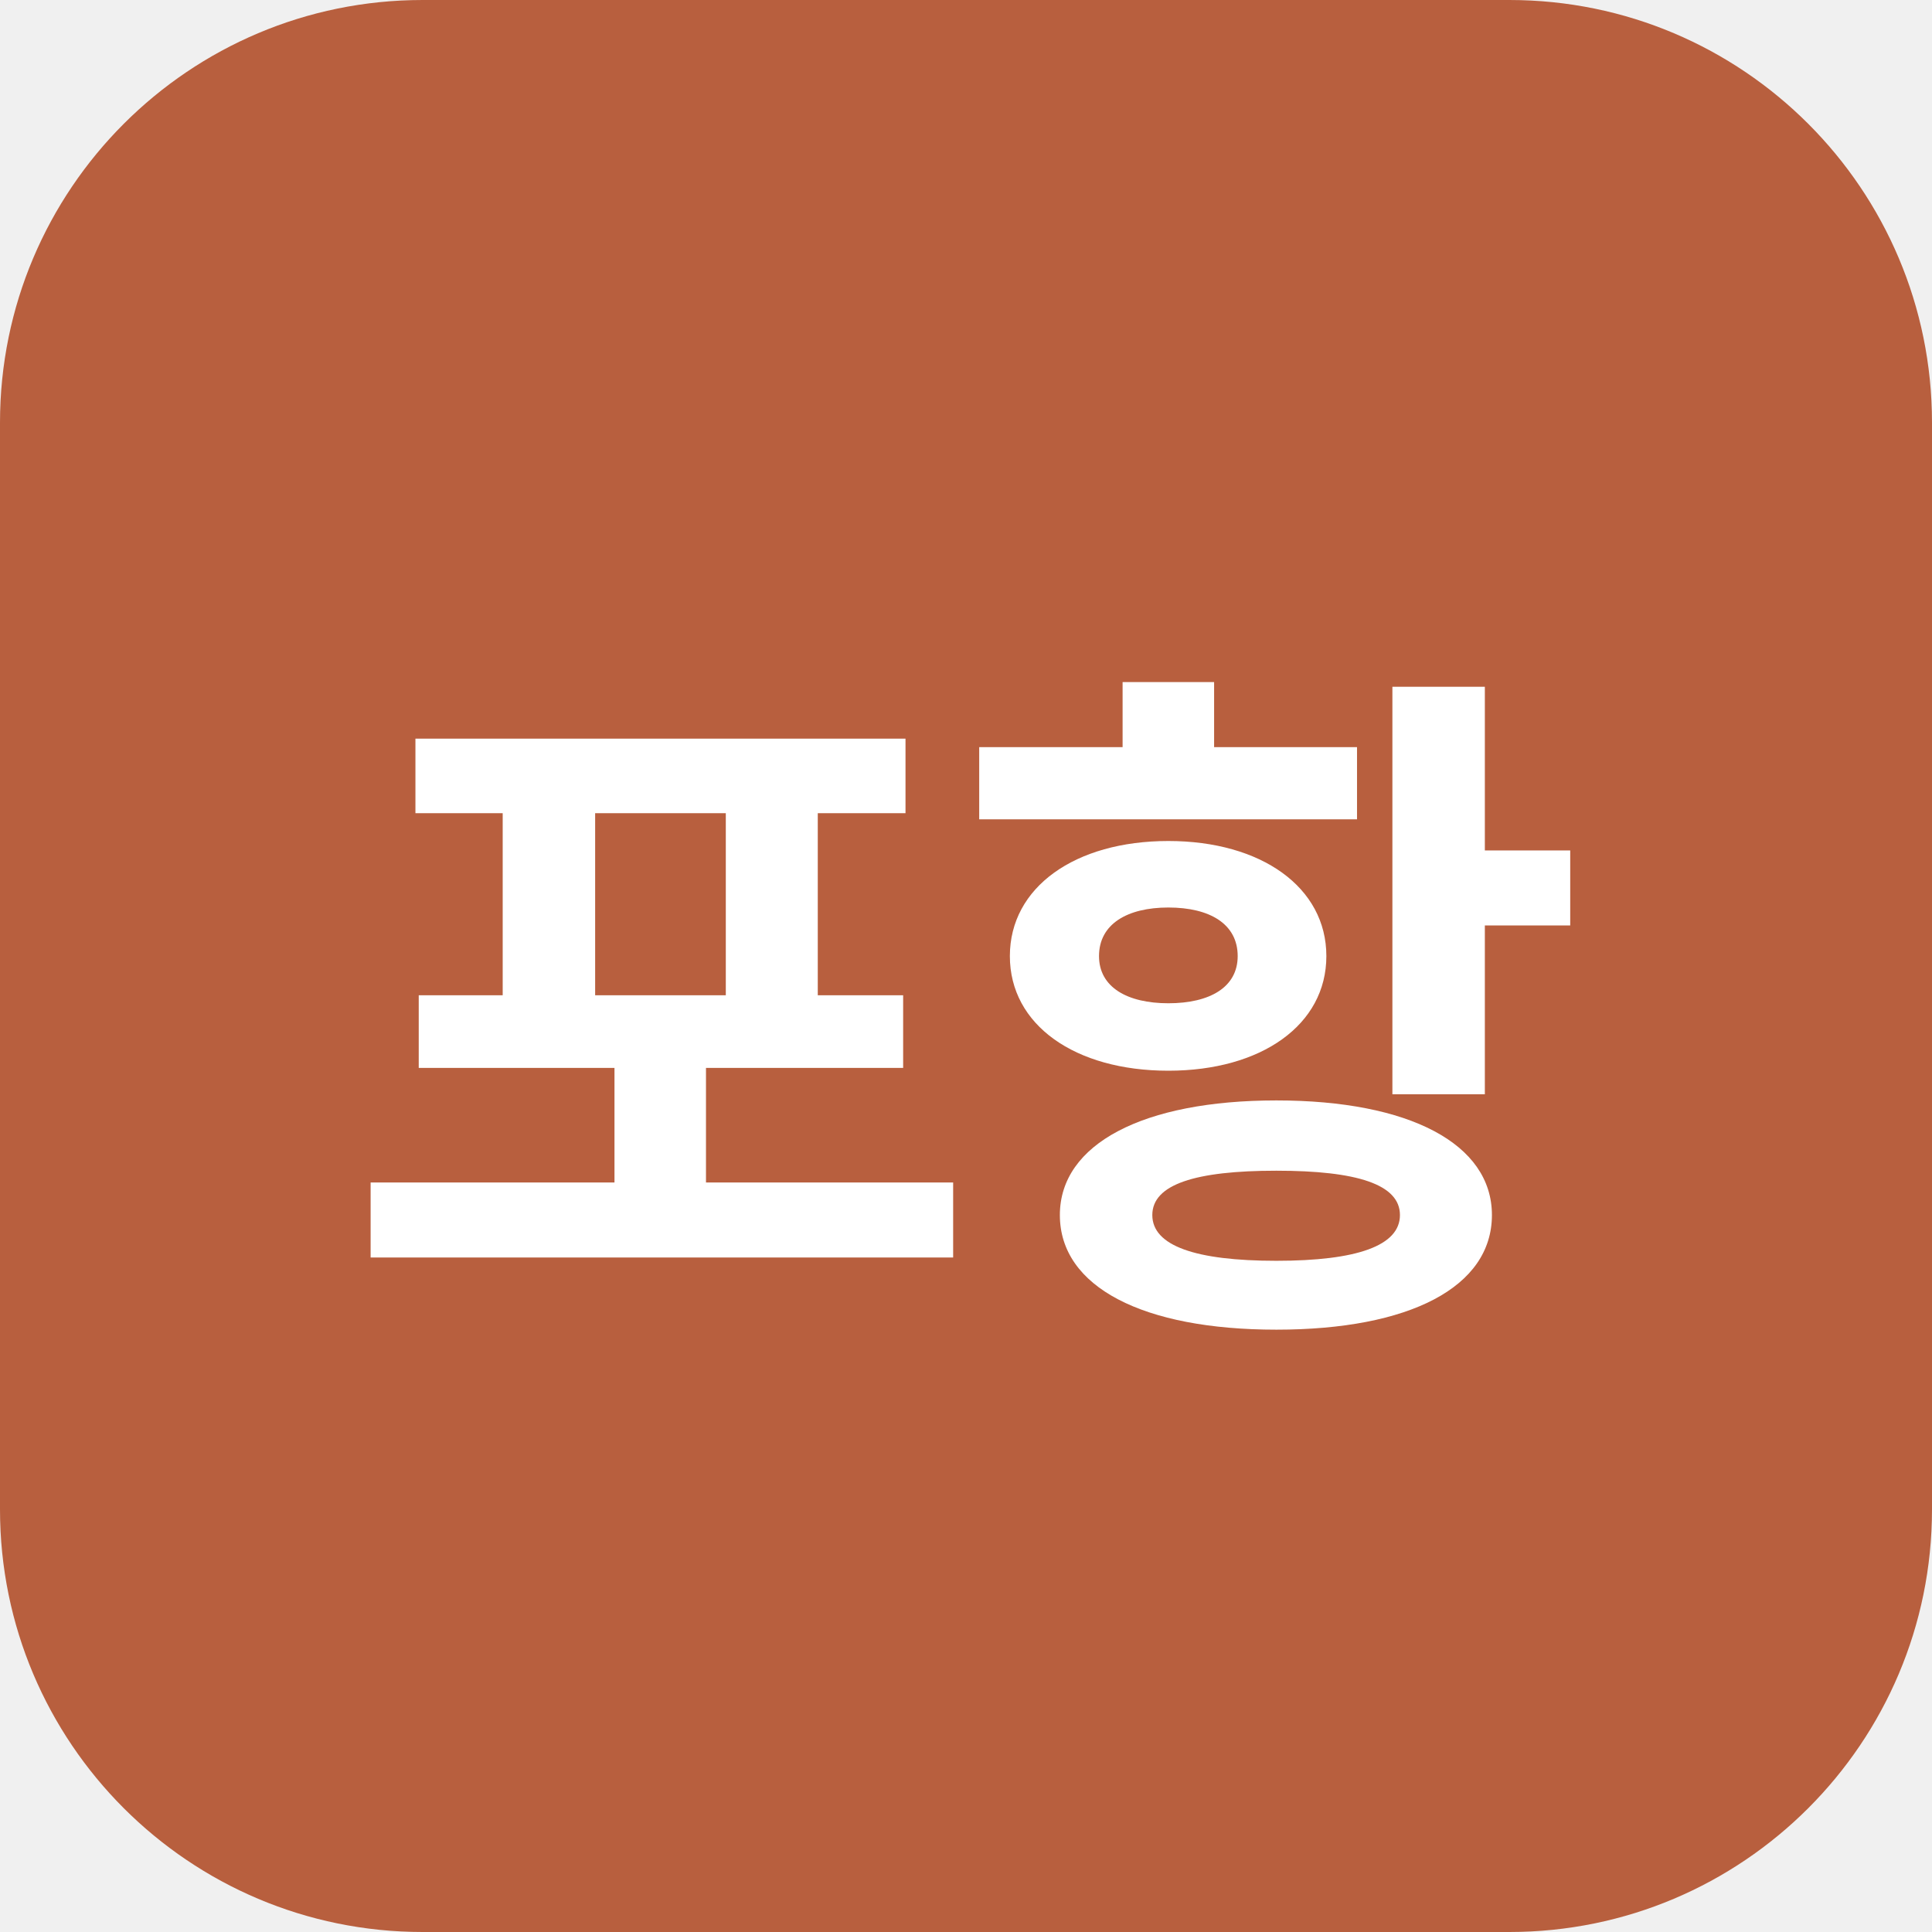
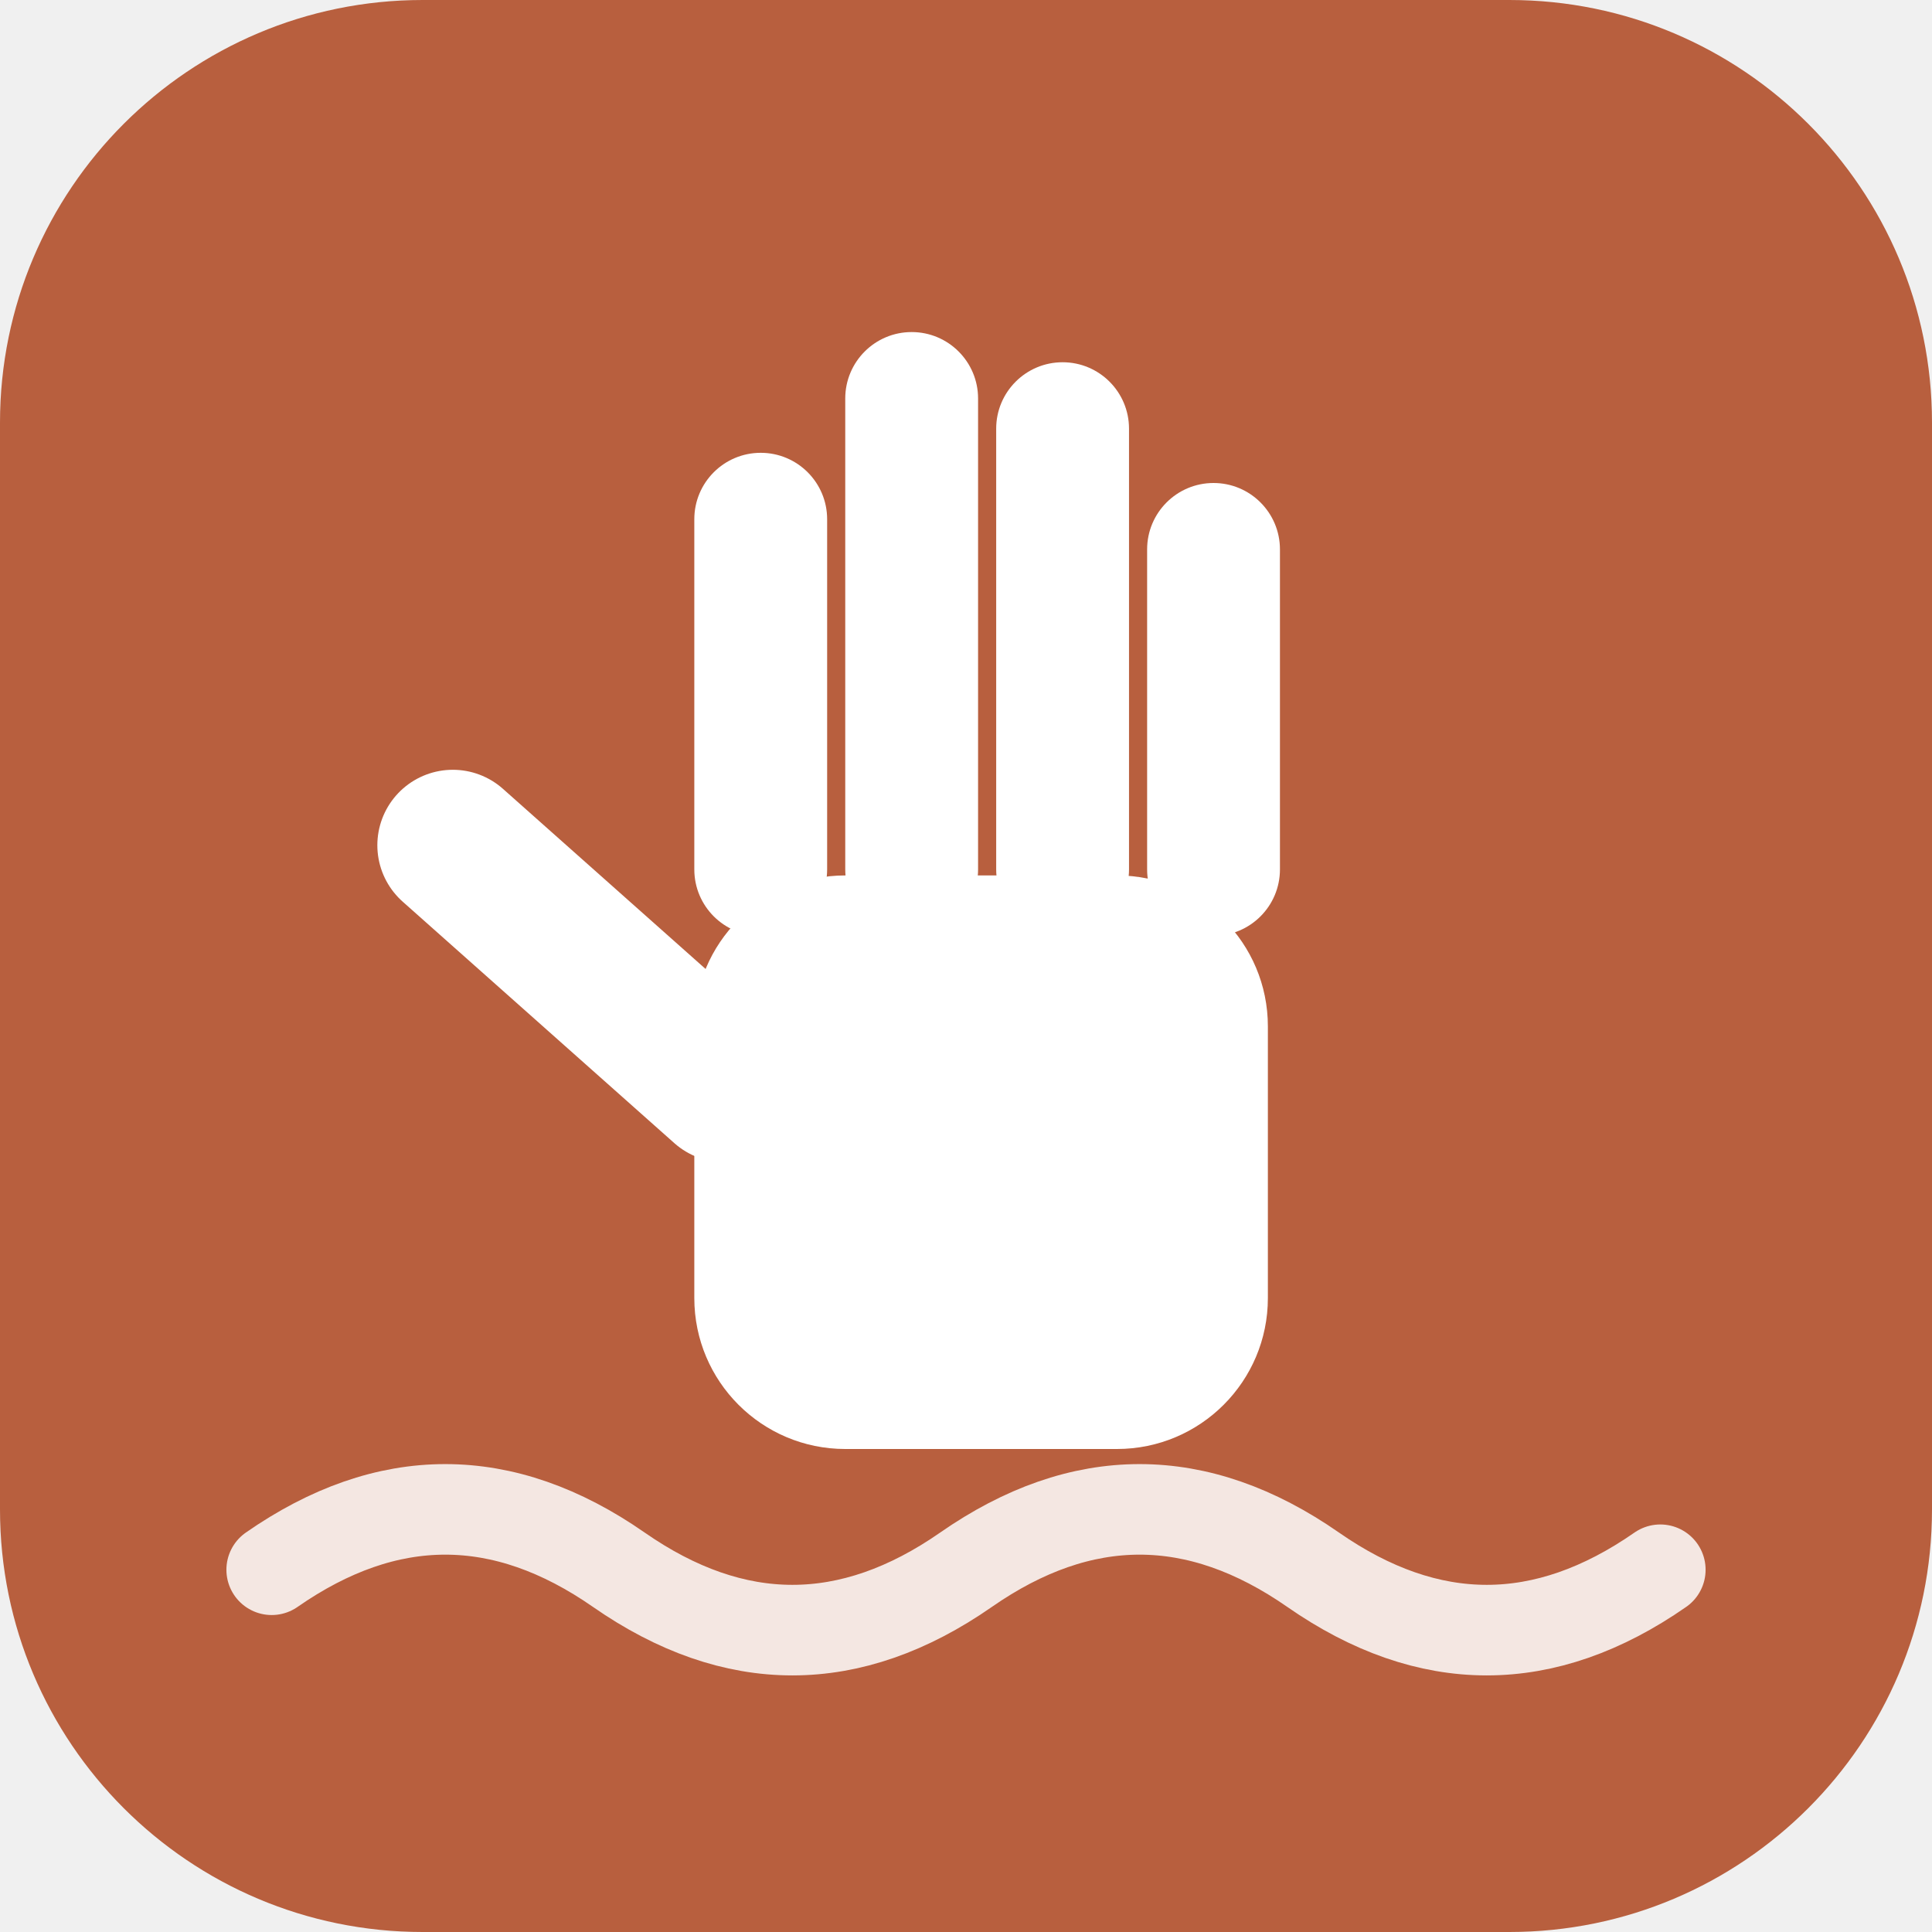
<svg xmlns="http://www.w3.org/2000/svg" viewBox="0 0 64 64">
  <rect width="64" height="64" rx="14" fill="#b85f3e" />
-   <text x="32" y="42" font-family="'Malgun Gothic','Apple SD Gothic Neo','Noto Sans KR',sans-serif" font-size="23" font-weight="700" letter-spacing="-1" fill="#fff" text-anchor="middle">포항</text>
+   <rect x="23" y="29" width="19" height="19" rx="5" fill="#fff" />
+   <rect x="23" y="15" width="4.4" height="16" rx="2.2" fill="#fff" />
+   <rect x="28" y="11" width="4.4" height="20" rx="2.2" fill="#fff" />
+   <rect x="33" y="12" width="4.4" height="19" rx="2.2" fill="#fff" />
+   <rect x="38" y="16" width="4.4" height="15" rx="2.2" fill="#fff" />
+   <path d="M24 36 L15 28" stroke="#fff" stroke-width="5" stroke-linecap="round" />
+   <path d="M9 52 q5.75 -4 11.5 0 t11.5 0 t11.5 0 t11.5 0" stroke="#fff" stroke-width="3" fill="none" stroke-linecap="round" opacity="0.85" />
</svg>
